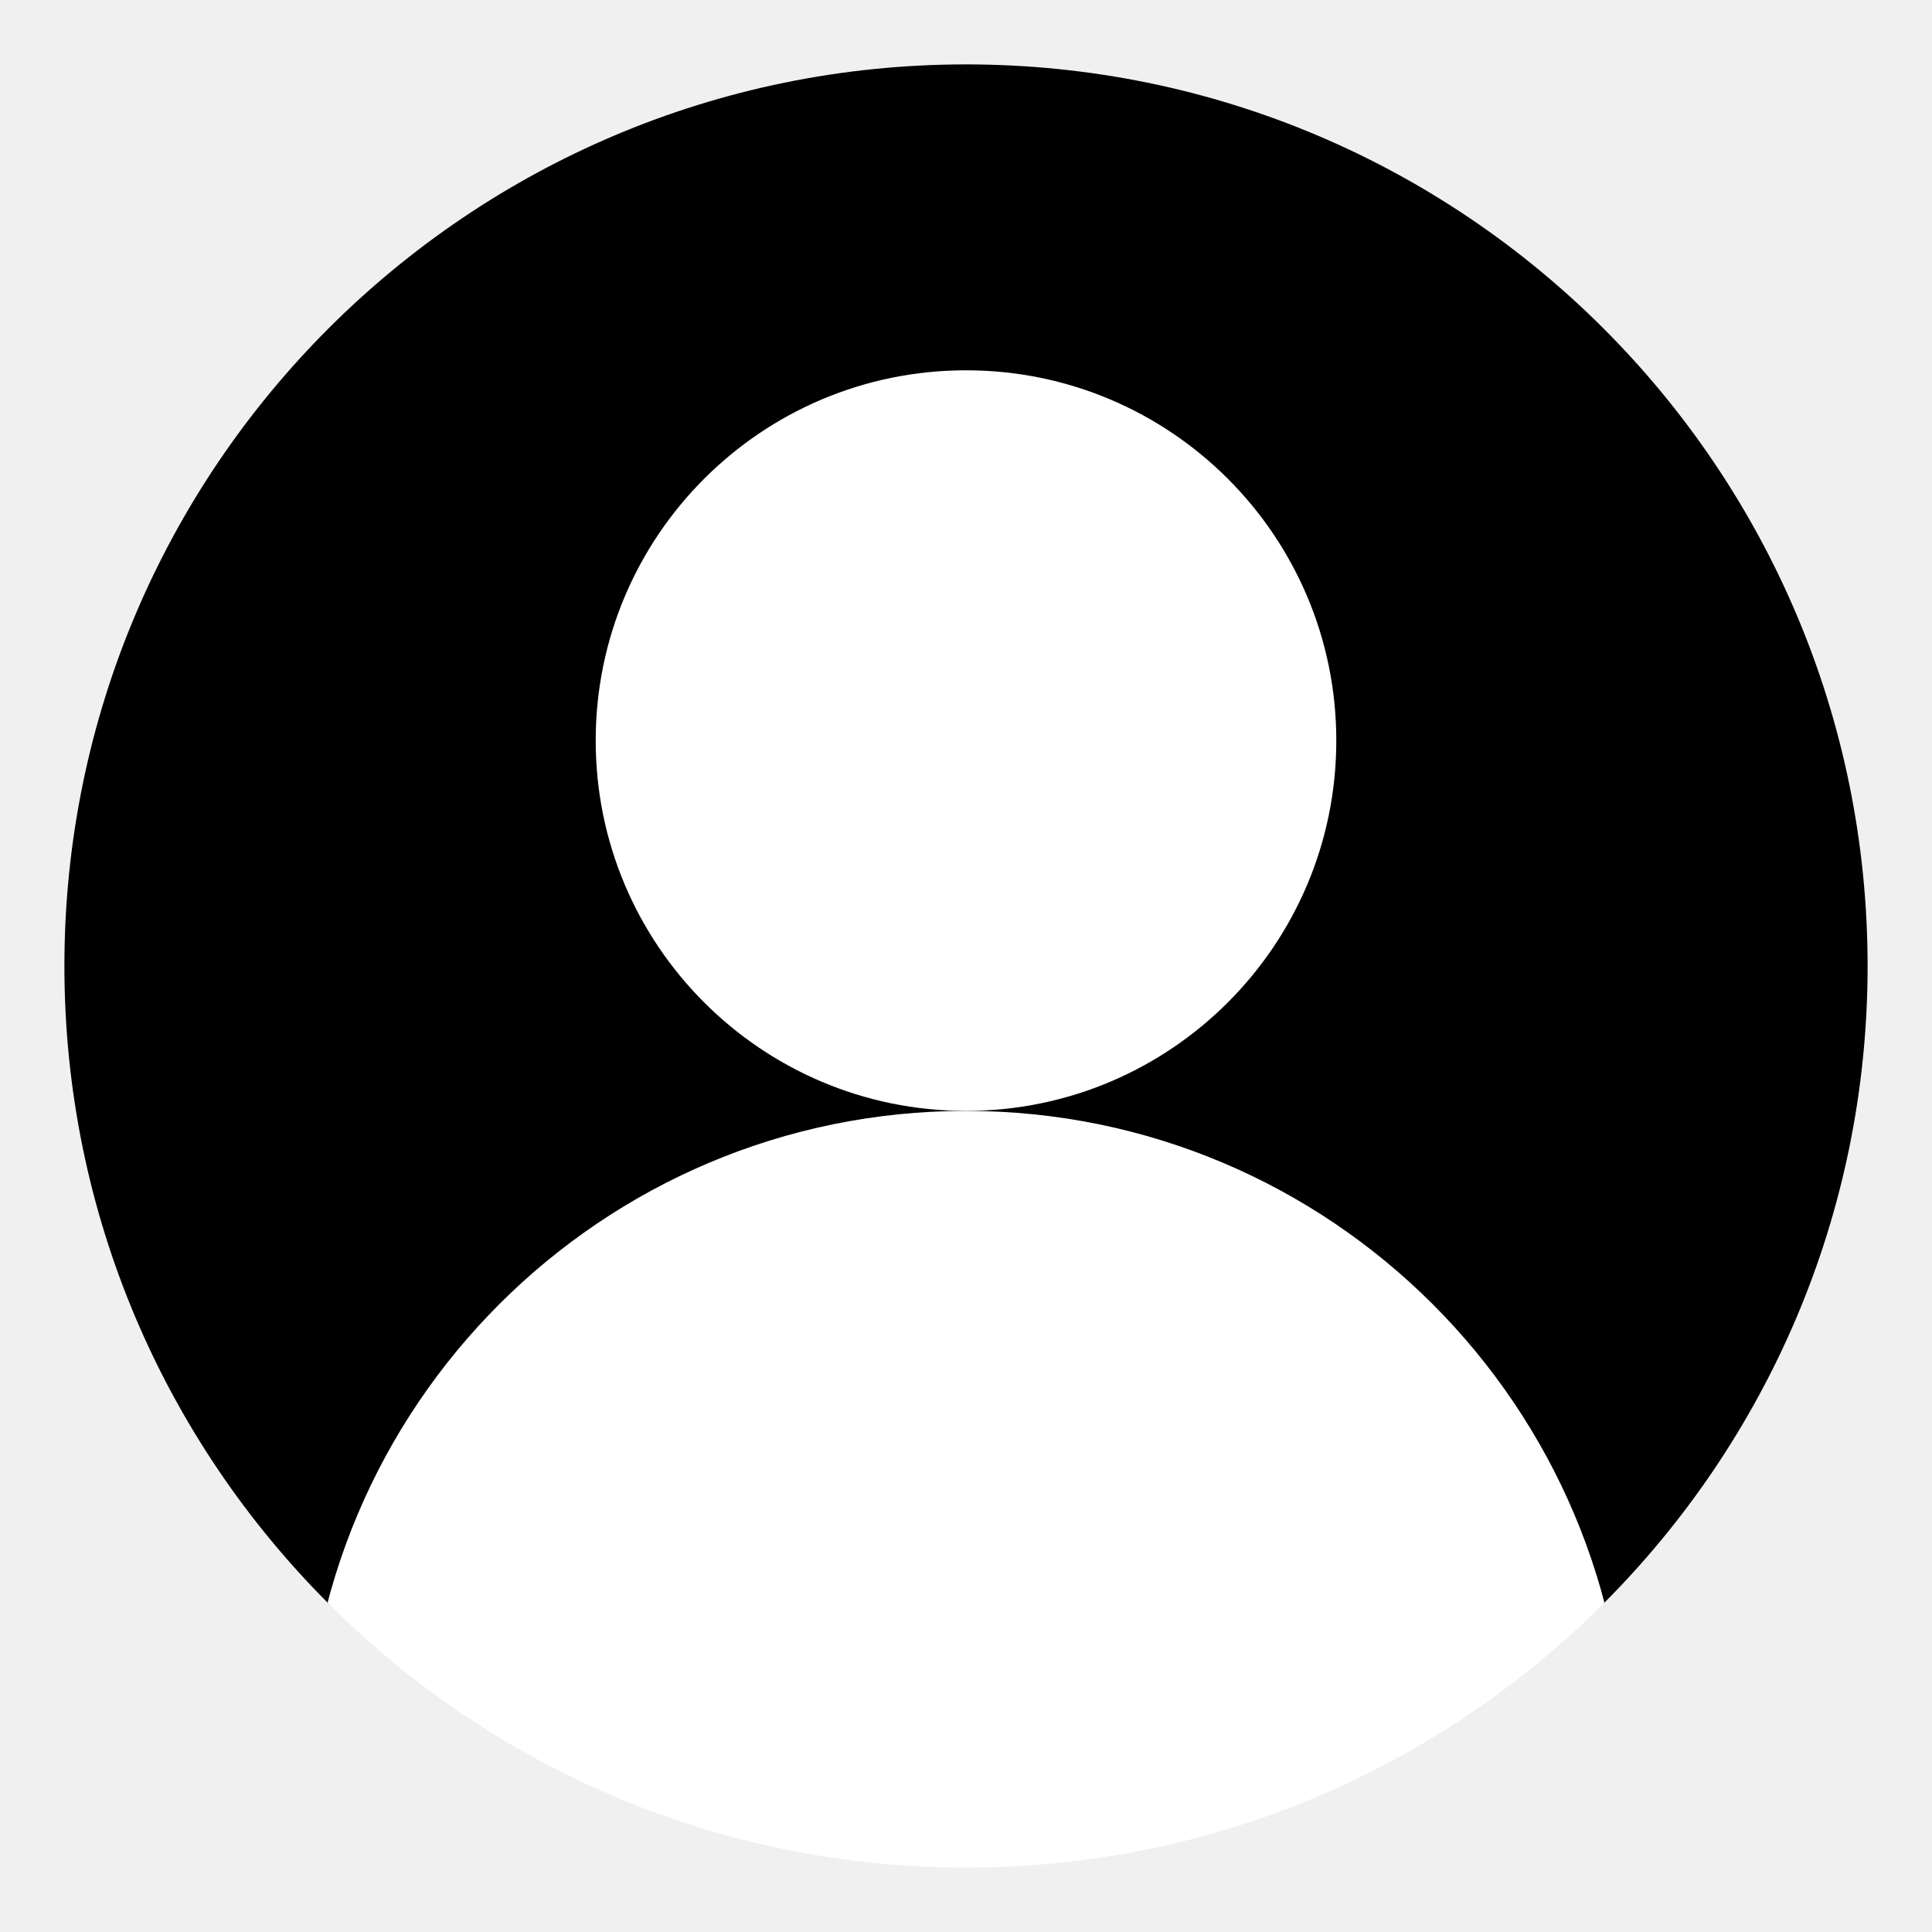
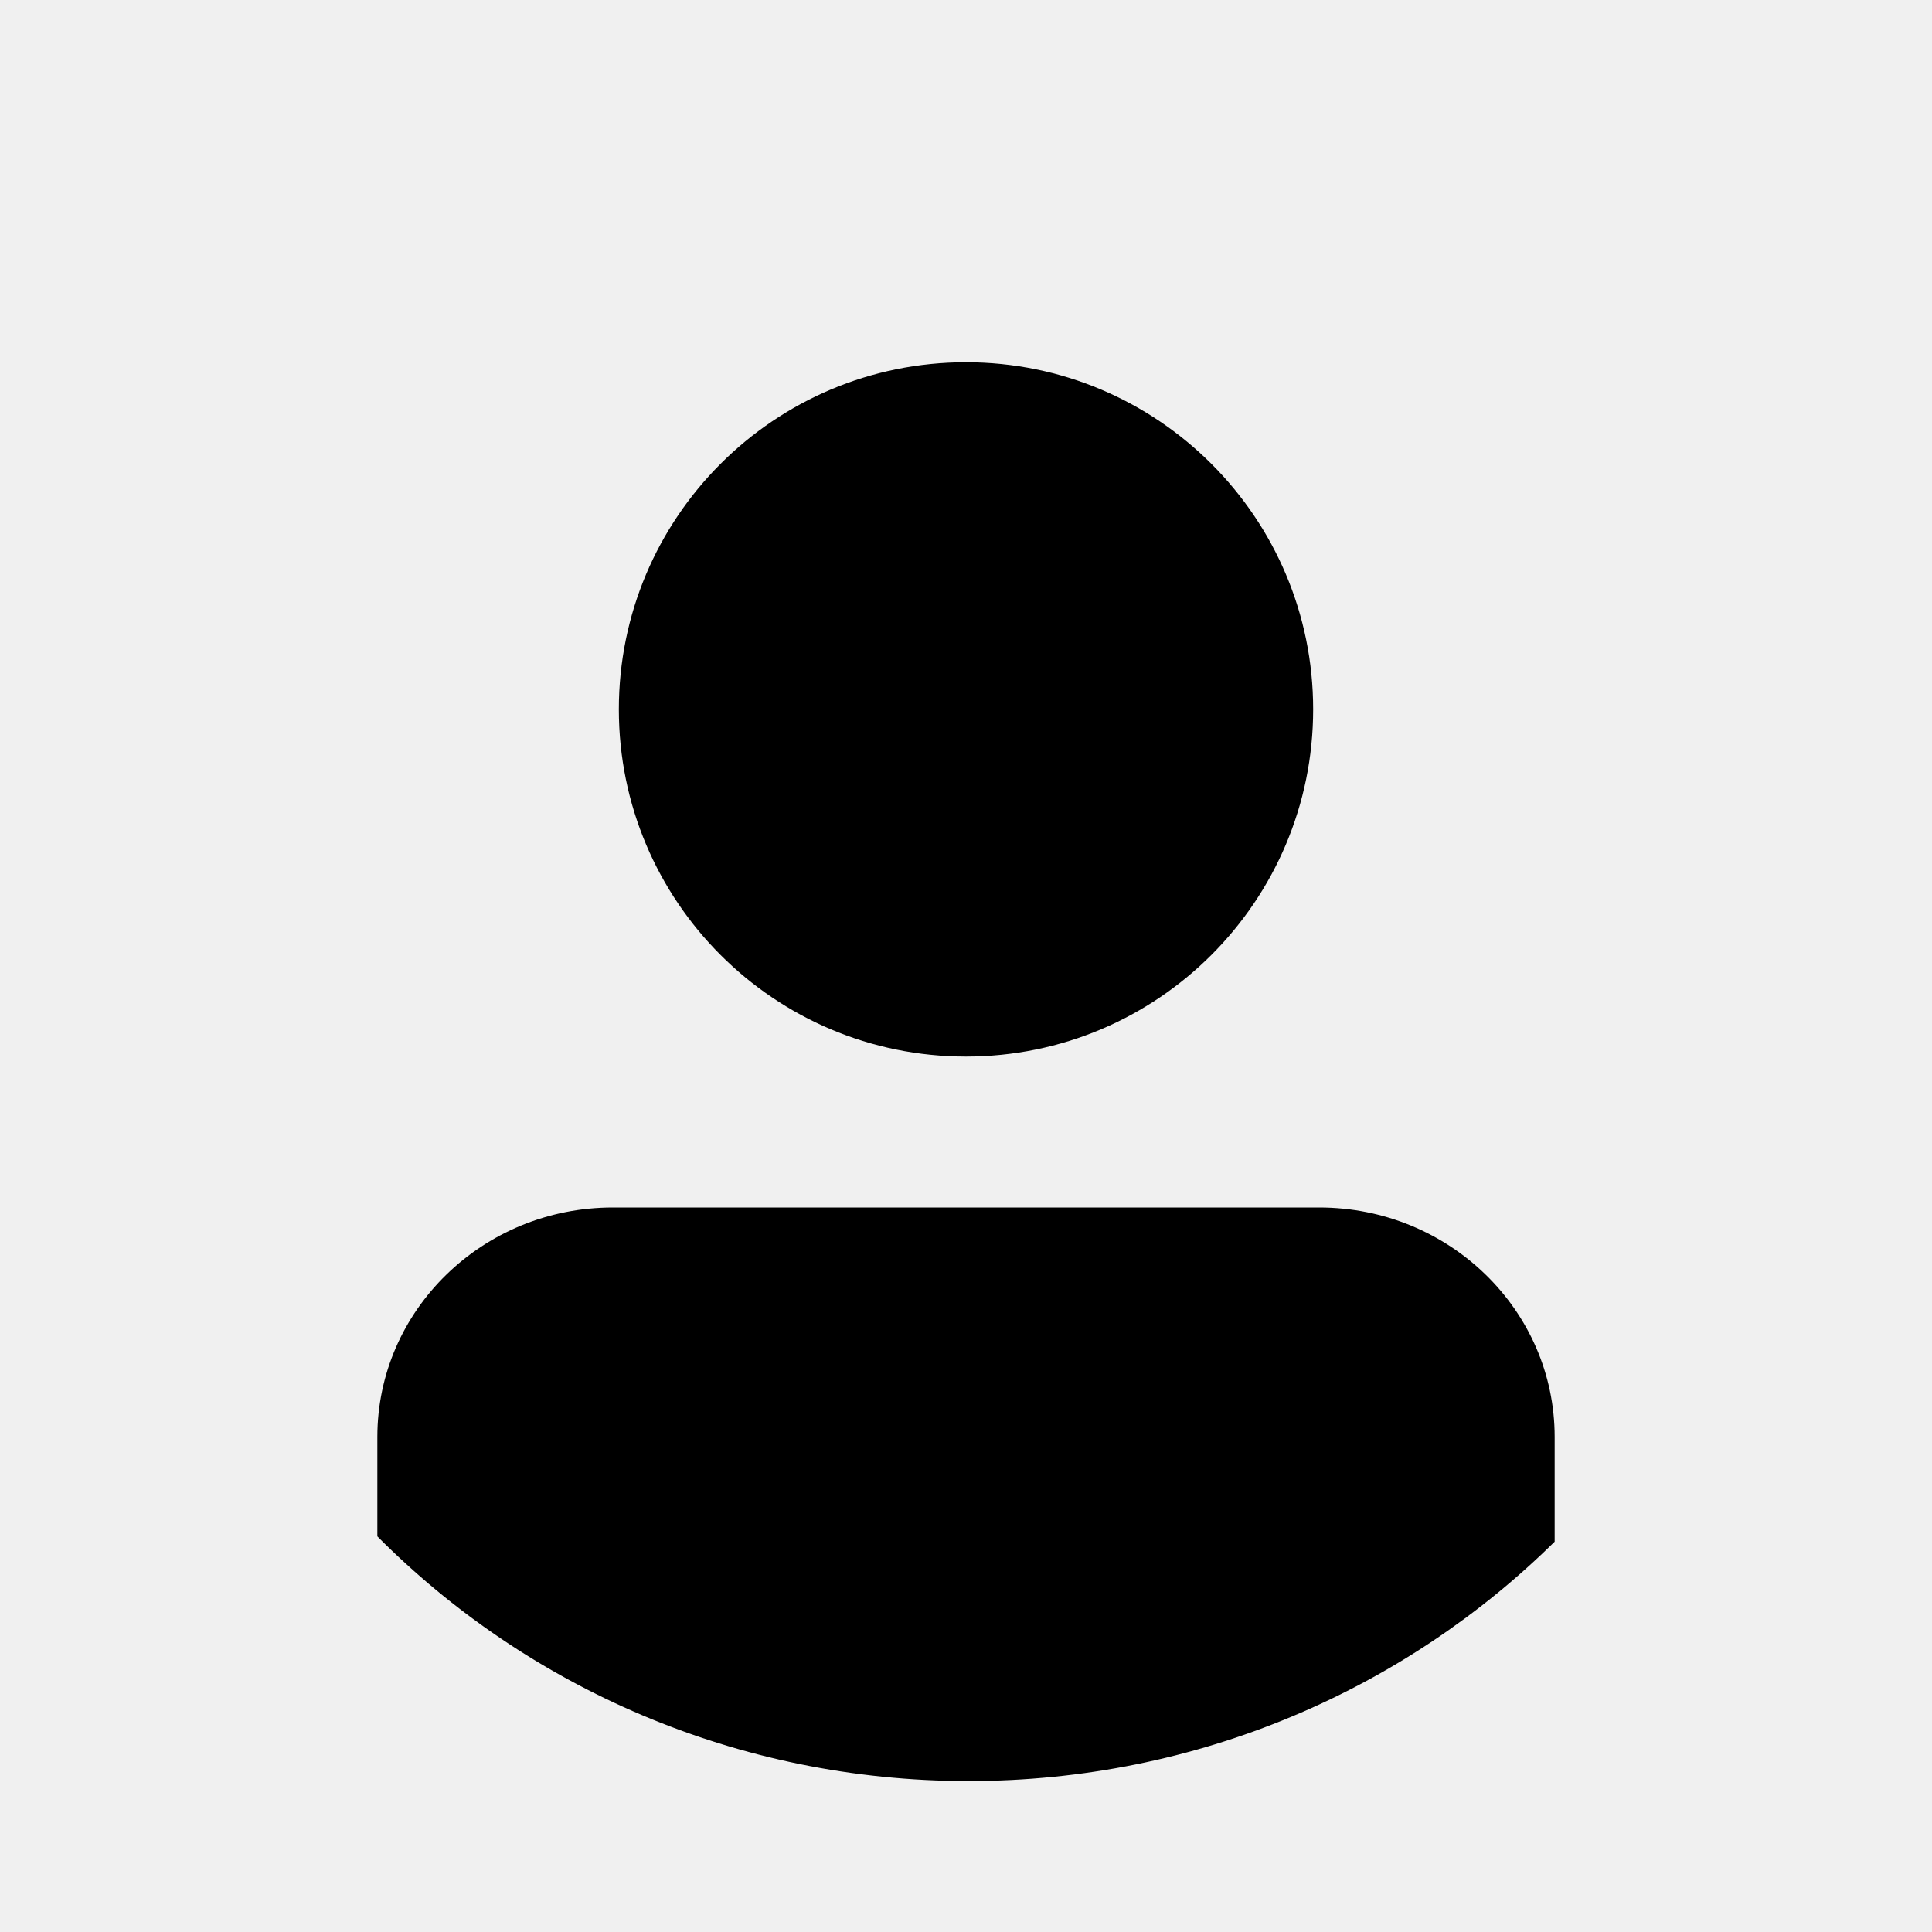
- <svg xmlns="http://www.w3.org/2000/svg" version="1.1" width="600" height="600" fill="white">
-   <defs>
-     <clipPath id="circular-border">
-       <circle cx="300" cy="300" r="280" />
-     </clipPath>
-     <clipPath id="avoid-antialiasing-bugs">
-       <rect width="100%" height="498" />
-     </clipPath>
-   </defs>
-   <circle cx="300" cy="300" r="280" fill="black" clip-path="url(#avoid-antialiasing-bugs)" />
-   <circle cx="300" cy="230" r="115" />
-   <circle cx="300" cy="550" r="205" clip-path="url(#circular-border)" />
+ <svg viewBox="0 0 128 128" class="chakra-avatar__svg css-16ite8i" role="img" aria-label=" avatar">
+   <path fill="currentColor" d="M103,102.139 C93.094,111.92 79.35,118 64.164,118 C48.806,118 34.929,111.768 25,101.789 L25,95.2 C25,86.81 31.981,80 40.6,80 L87.4,80 C96.019,80 103,86.81 103,95.2 L103,102.139 Z">
+   </path>
+   <path fill="currentColor" d="M63.996,24 C51.294,24 41,34.294 41,46.996 C41,59.706 51.294,70 63.996,70 C76.699,70 87,59.706 87,46.996 C87,34.294 76.699,24 63.996,24">
+   </path>
</svg>
